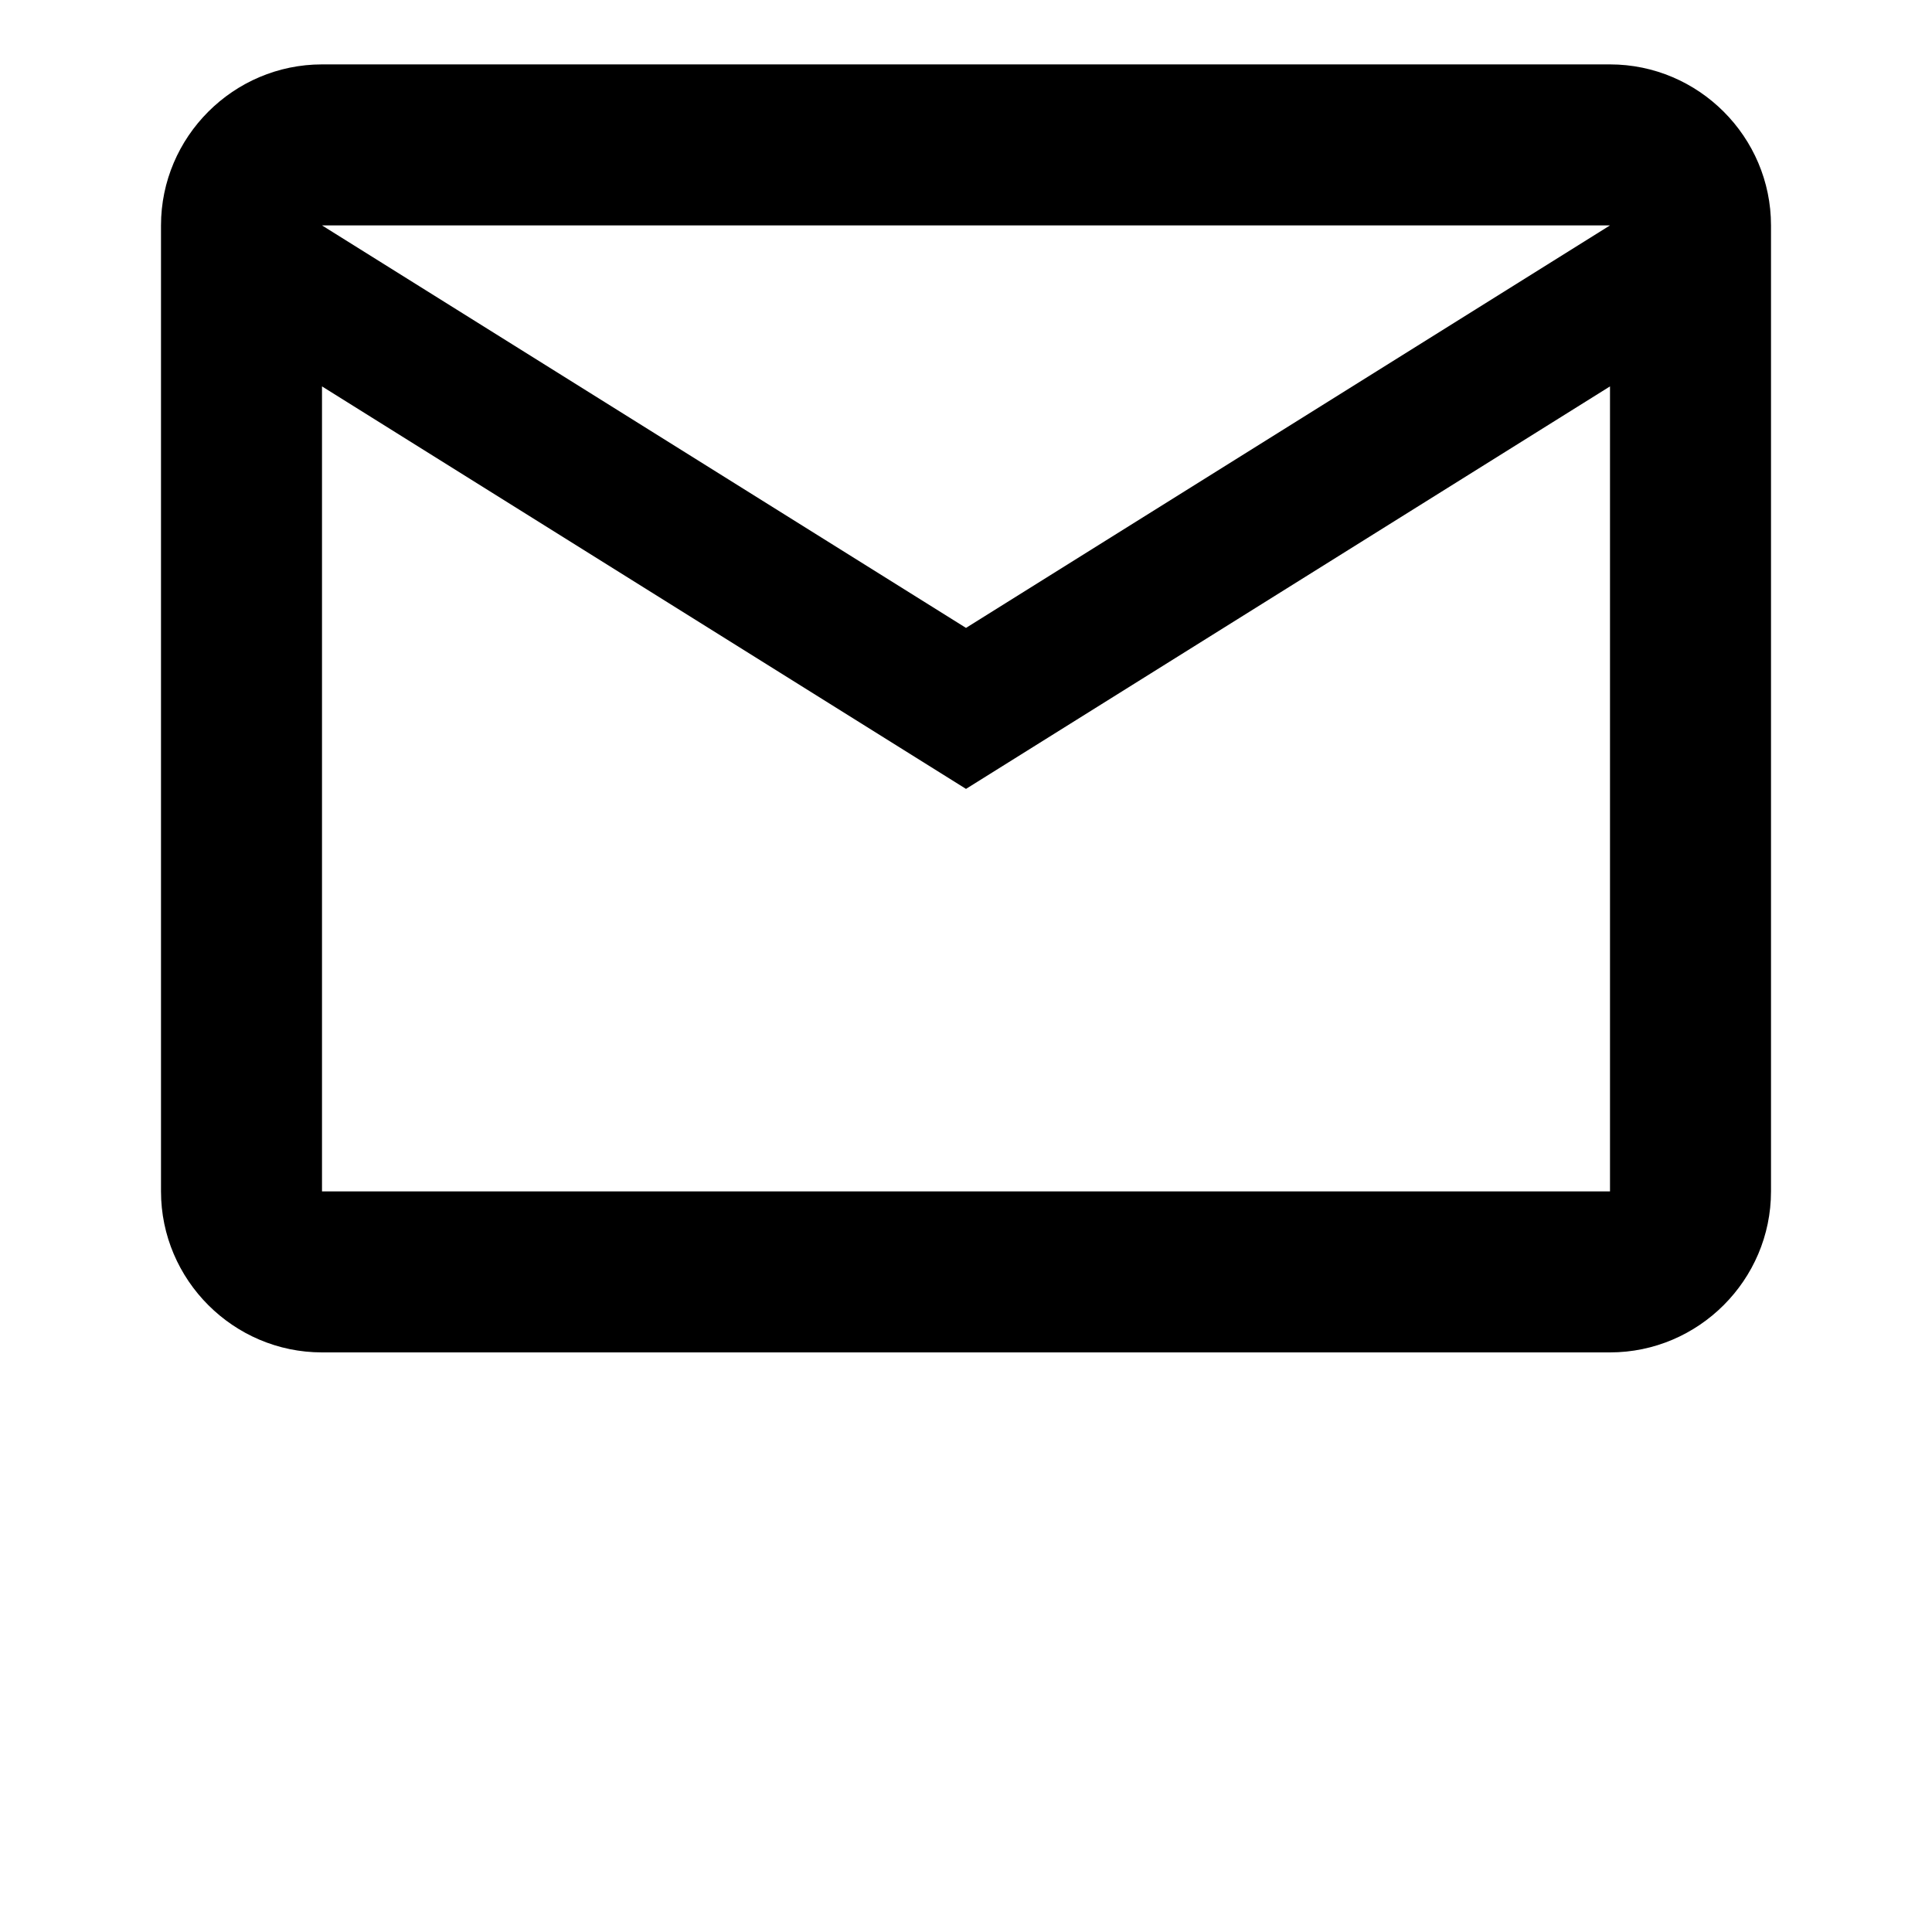
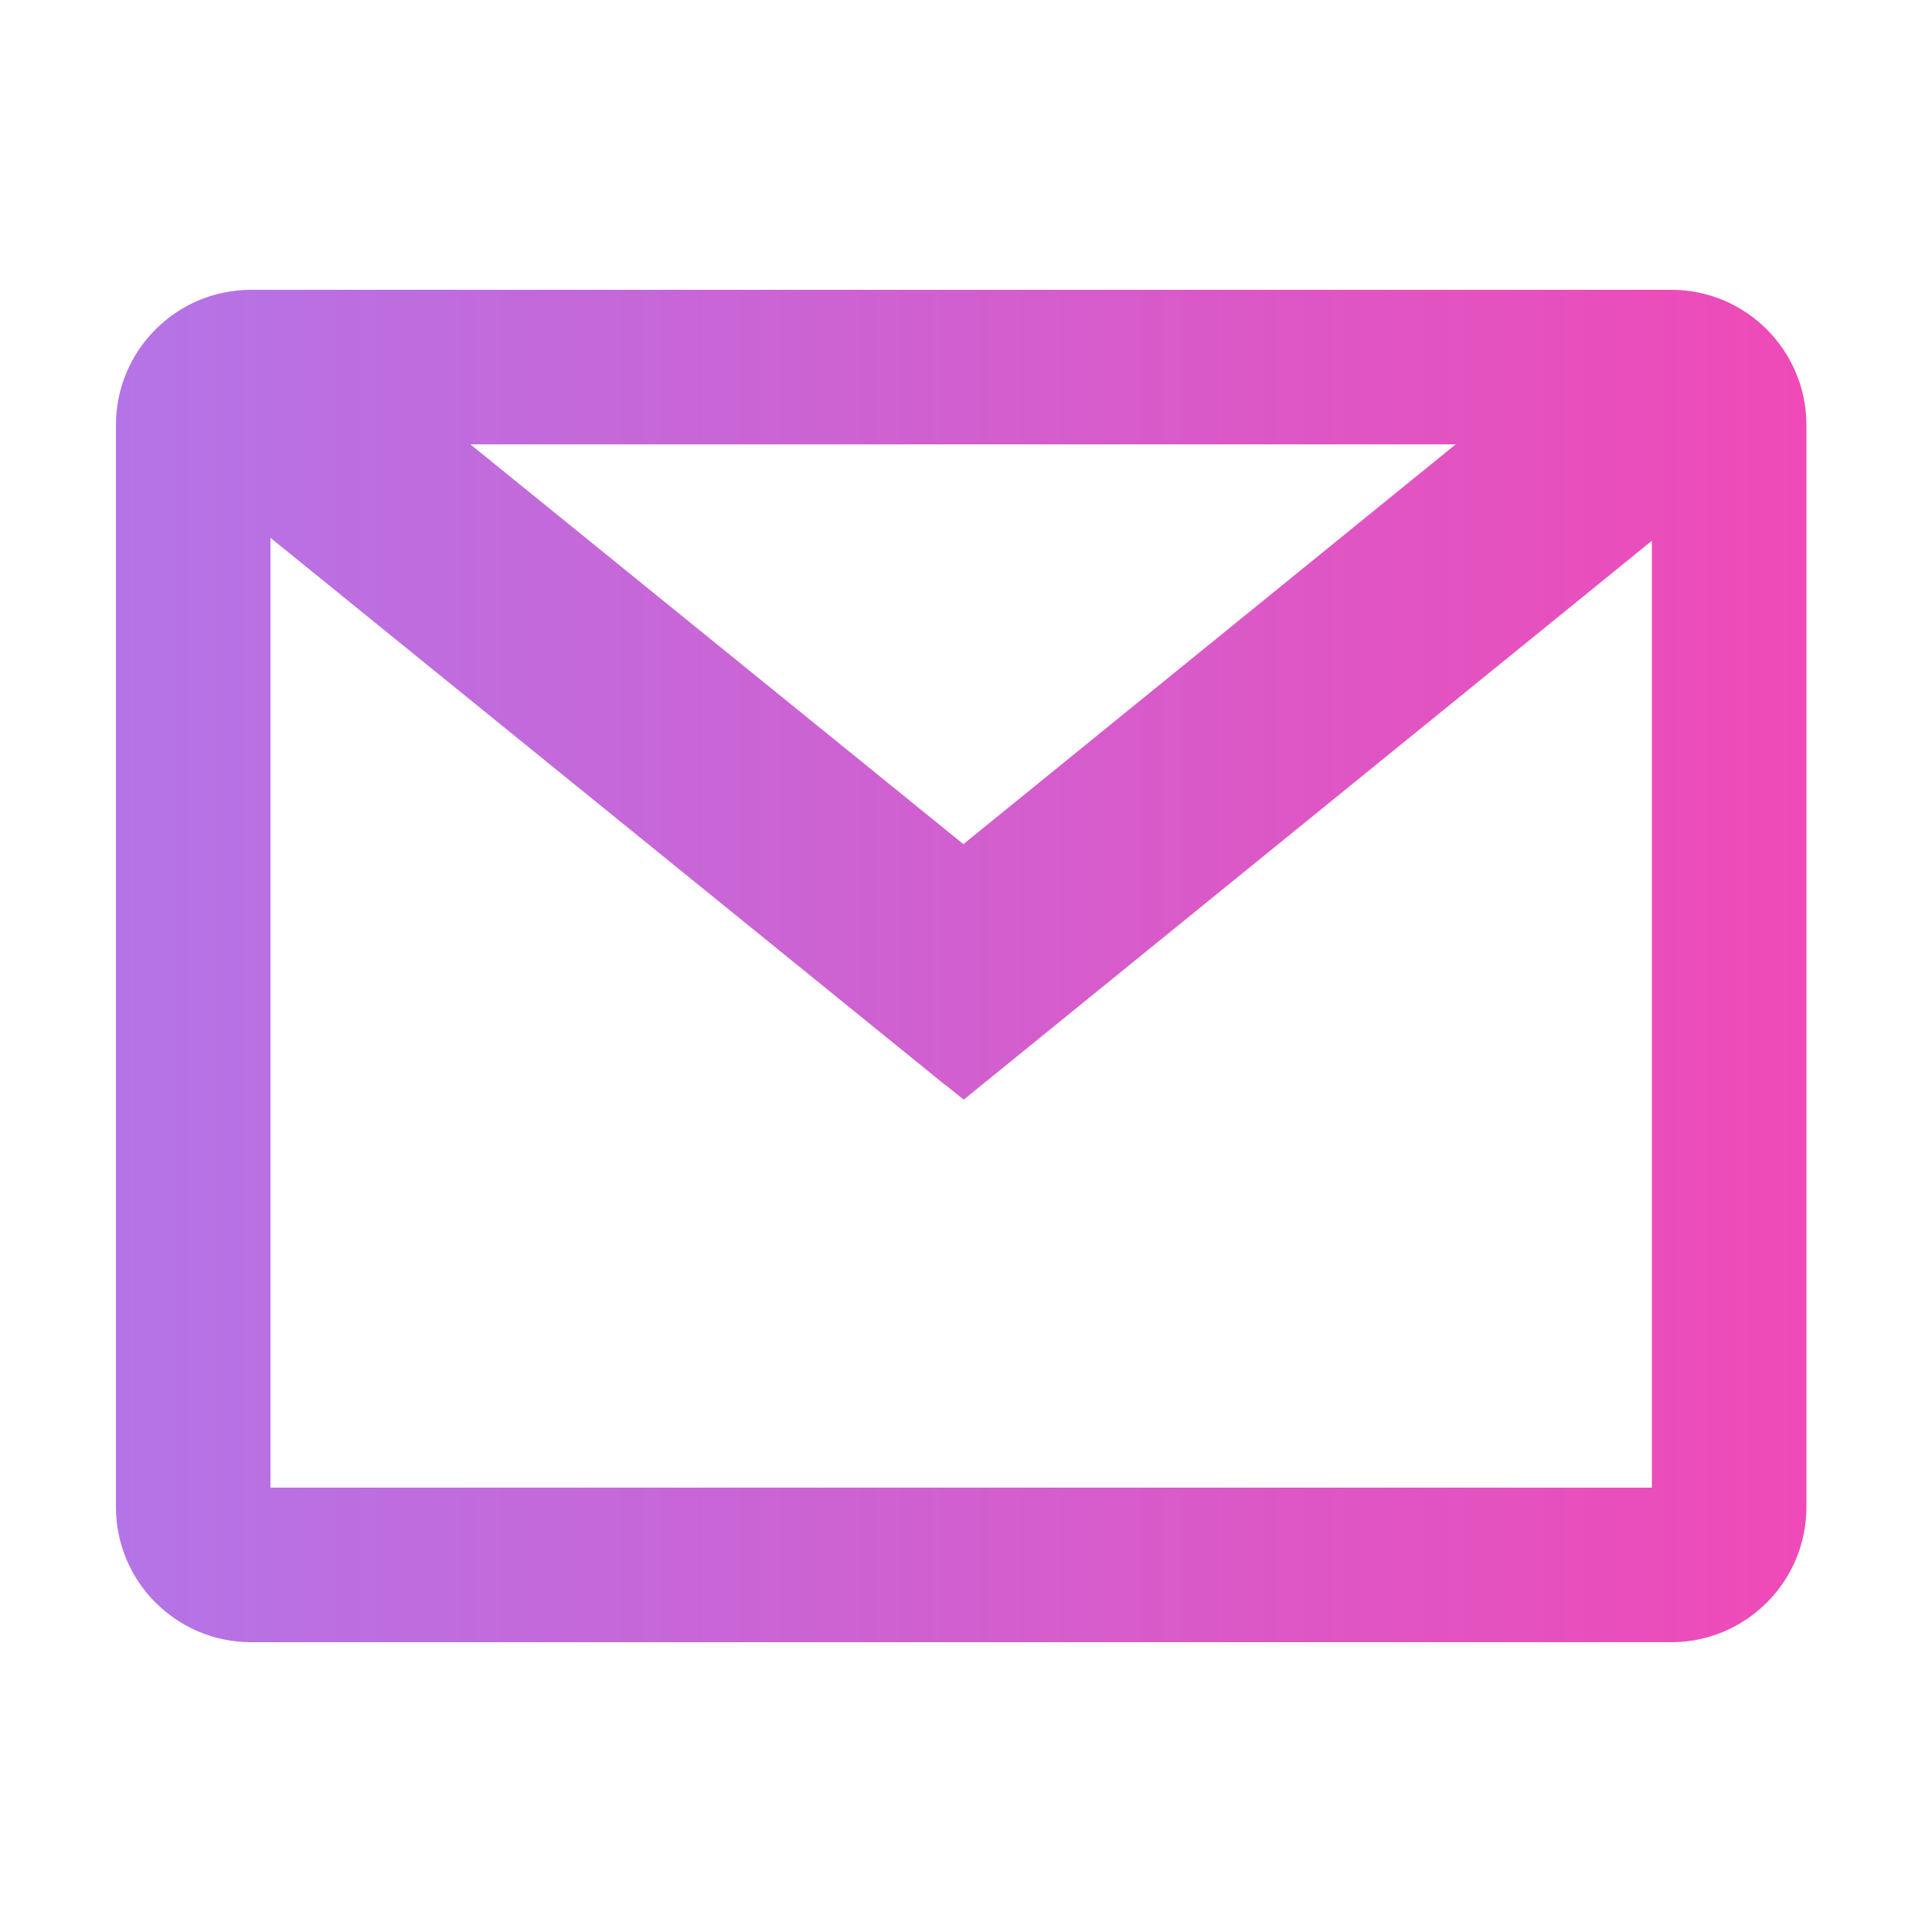
- <svg xmlns="http://www.w3.org/2000/svg" width="30" height="30" viewBox="0 0 30 30" fill="none">
-   <path d="M27.5 3.5C27.5 2.125 26.375 1 25 1H5C3.625 1 2.5 2.125 2.5 3.5V18.5C2.5 19.875 3.625 21 5 21H25C26.375 21 27.5 19.875 27.5 18.5V3.5ZM25 3.5L15 9.75L5 3.5H25ZM25 18.5H5V6L15 12.25L25 6V18.5Z" fill="black" />
+ <svg xmlns="http://www.w3.org/2000/svg" width="100" height="100" viewBox="0 0 100 100" fill="none">
+   <path fill-rule="evenodd" clip-rule="evenodd" d="M14.482 15L14.482 15L14.482 15H13C9.134 15 6 18.134 6 22V78C6 81.866 9.134 85 13 85H86.5C90.366 85 93.5 81.866 93.5 78V22C93.5 18.134 90.366 15 86.5 15H14.482ZM14 27.838V77H85.5V27.99L49.88 56.918L48.94 56.156L48.93 56.164L14 27.838ZM49.865 43.693L24.347 23H75.346L49.865 43.693Z" fill="url(#paint0_linear)" />
+   <defs>
+     <linearGradient id="paint0_linear" x1="6" y1="50" x2="93.5" y2="50" gradientUnits="userSpaceOnUse">
+       <stop stop-color="#B474E7" />
+       <stop offset="1" stop-color="#EF4AB7" />
+     </linearGradient>
+   </defs>
</svg>
